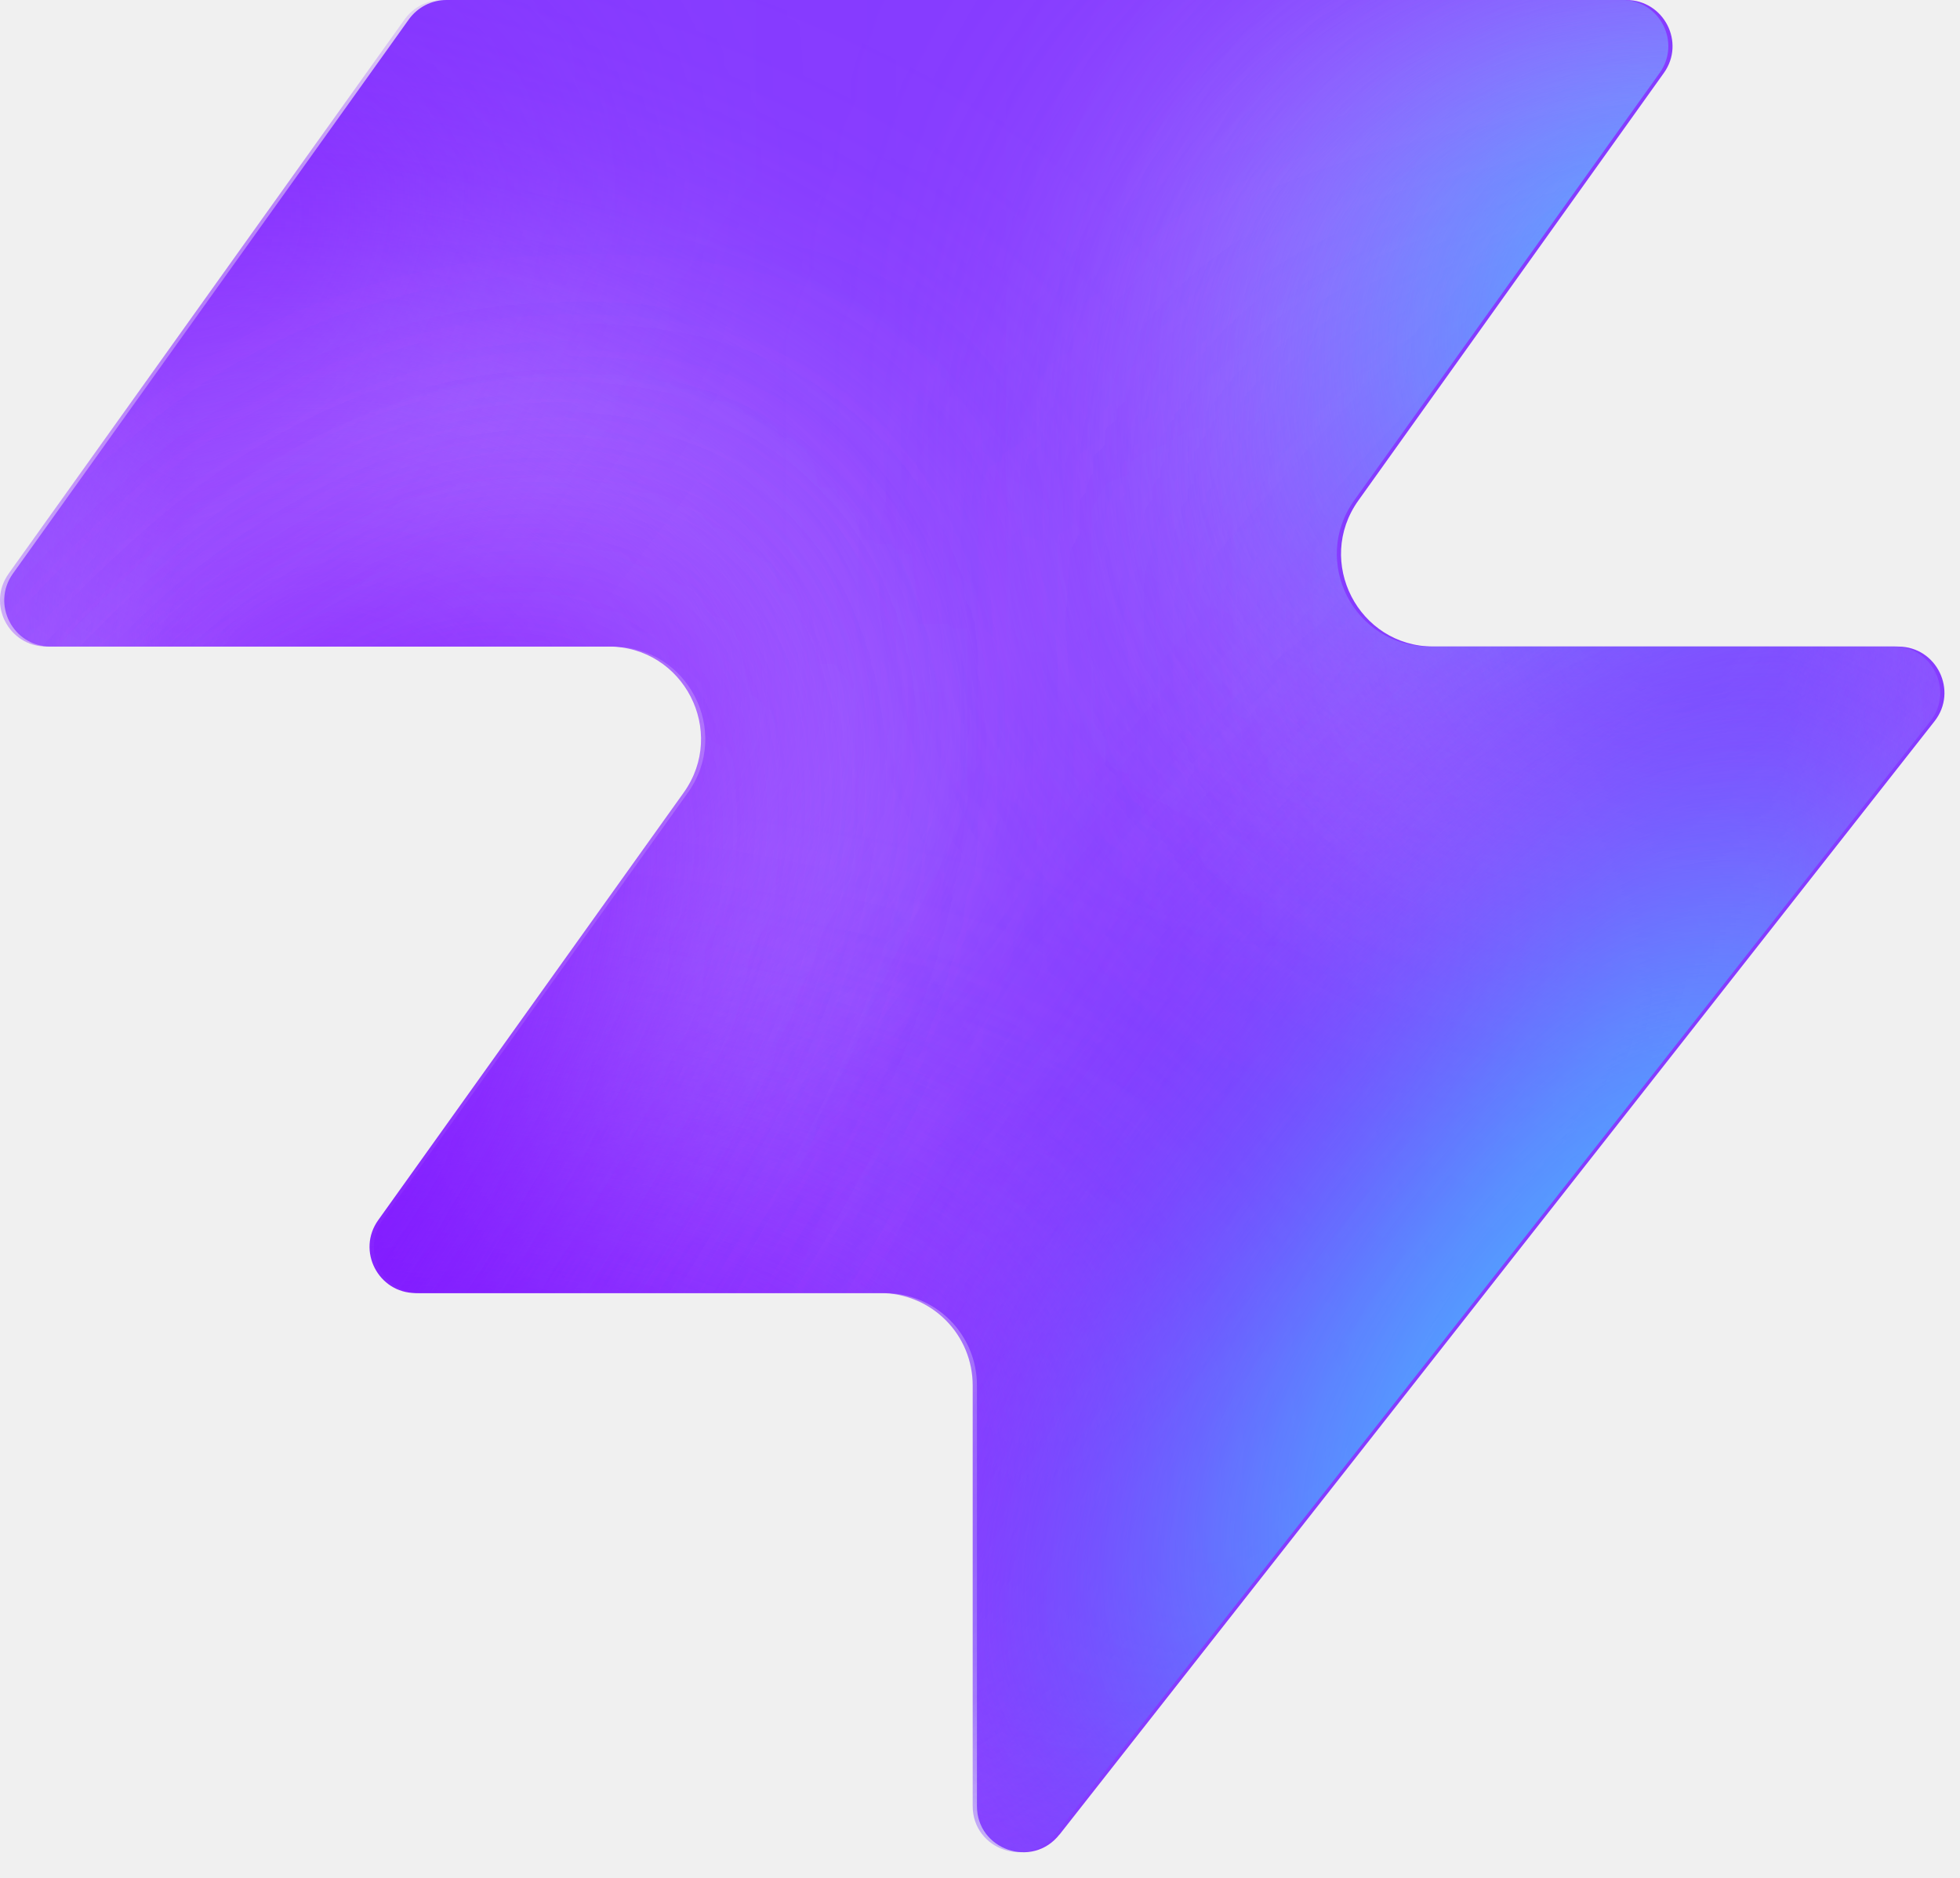
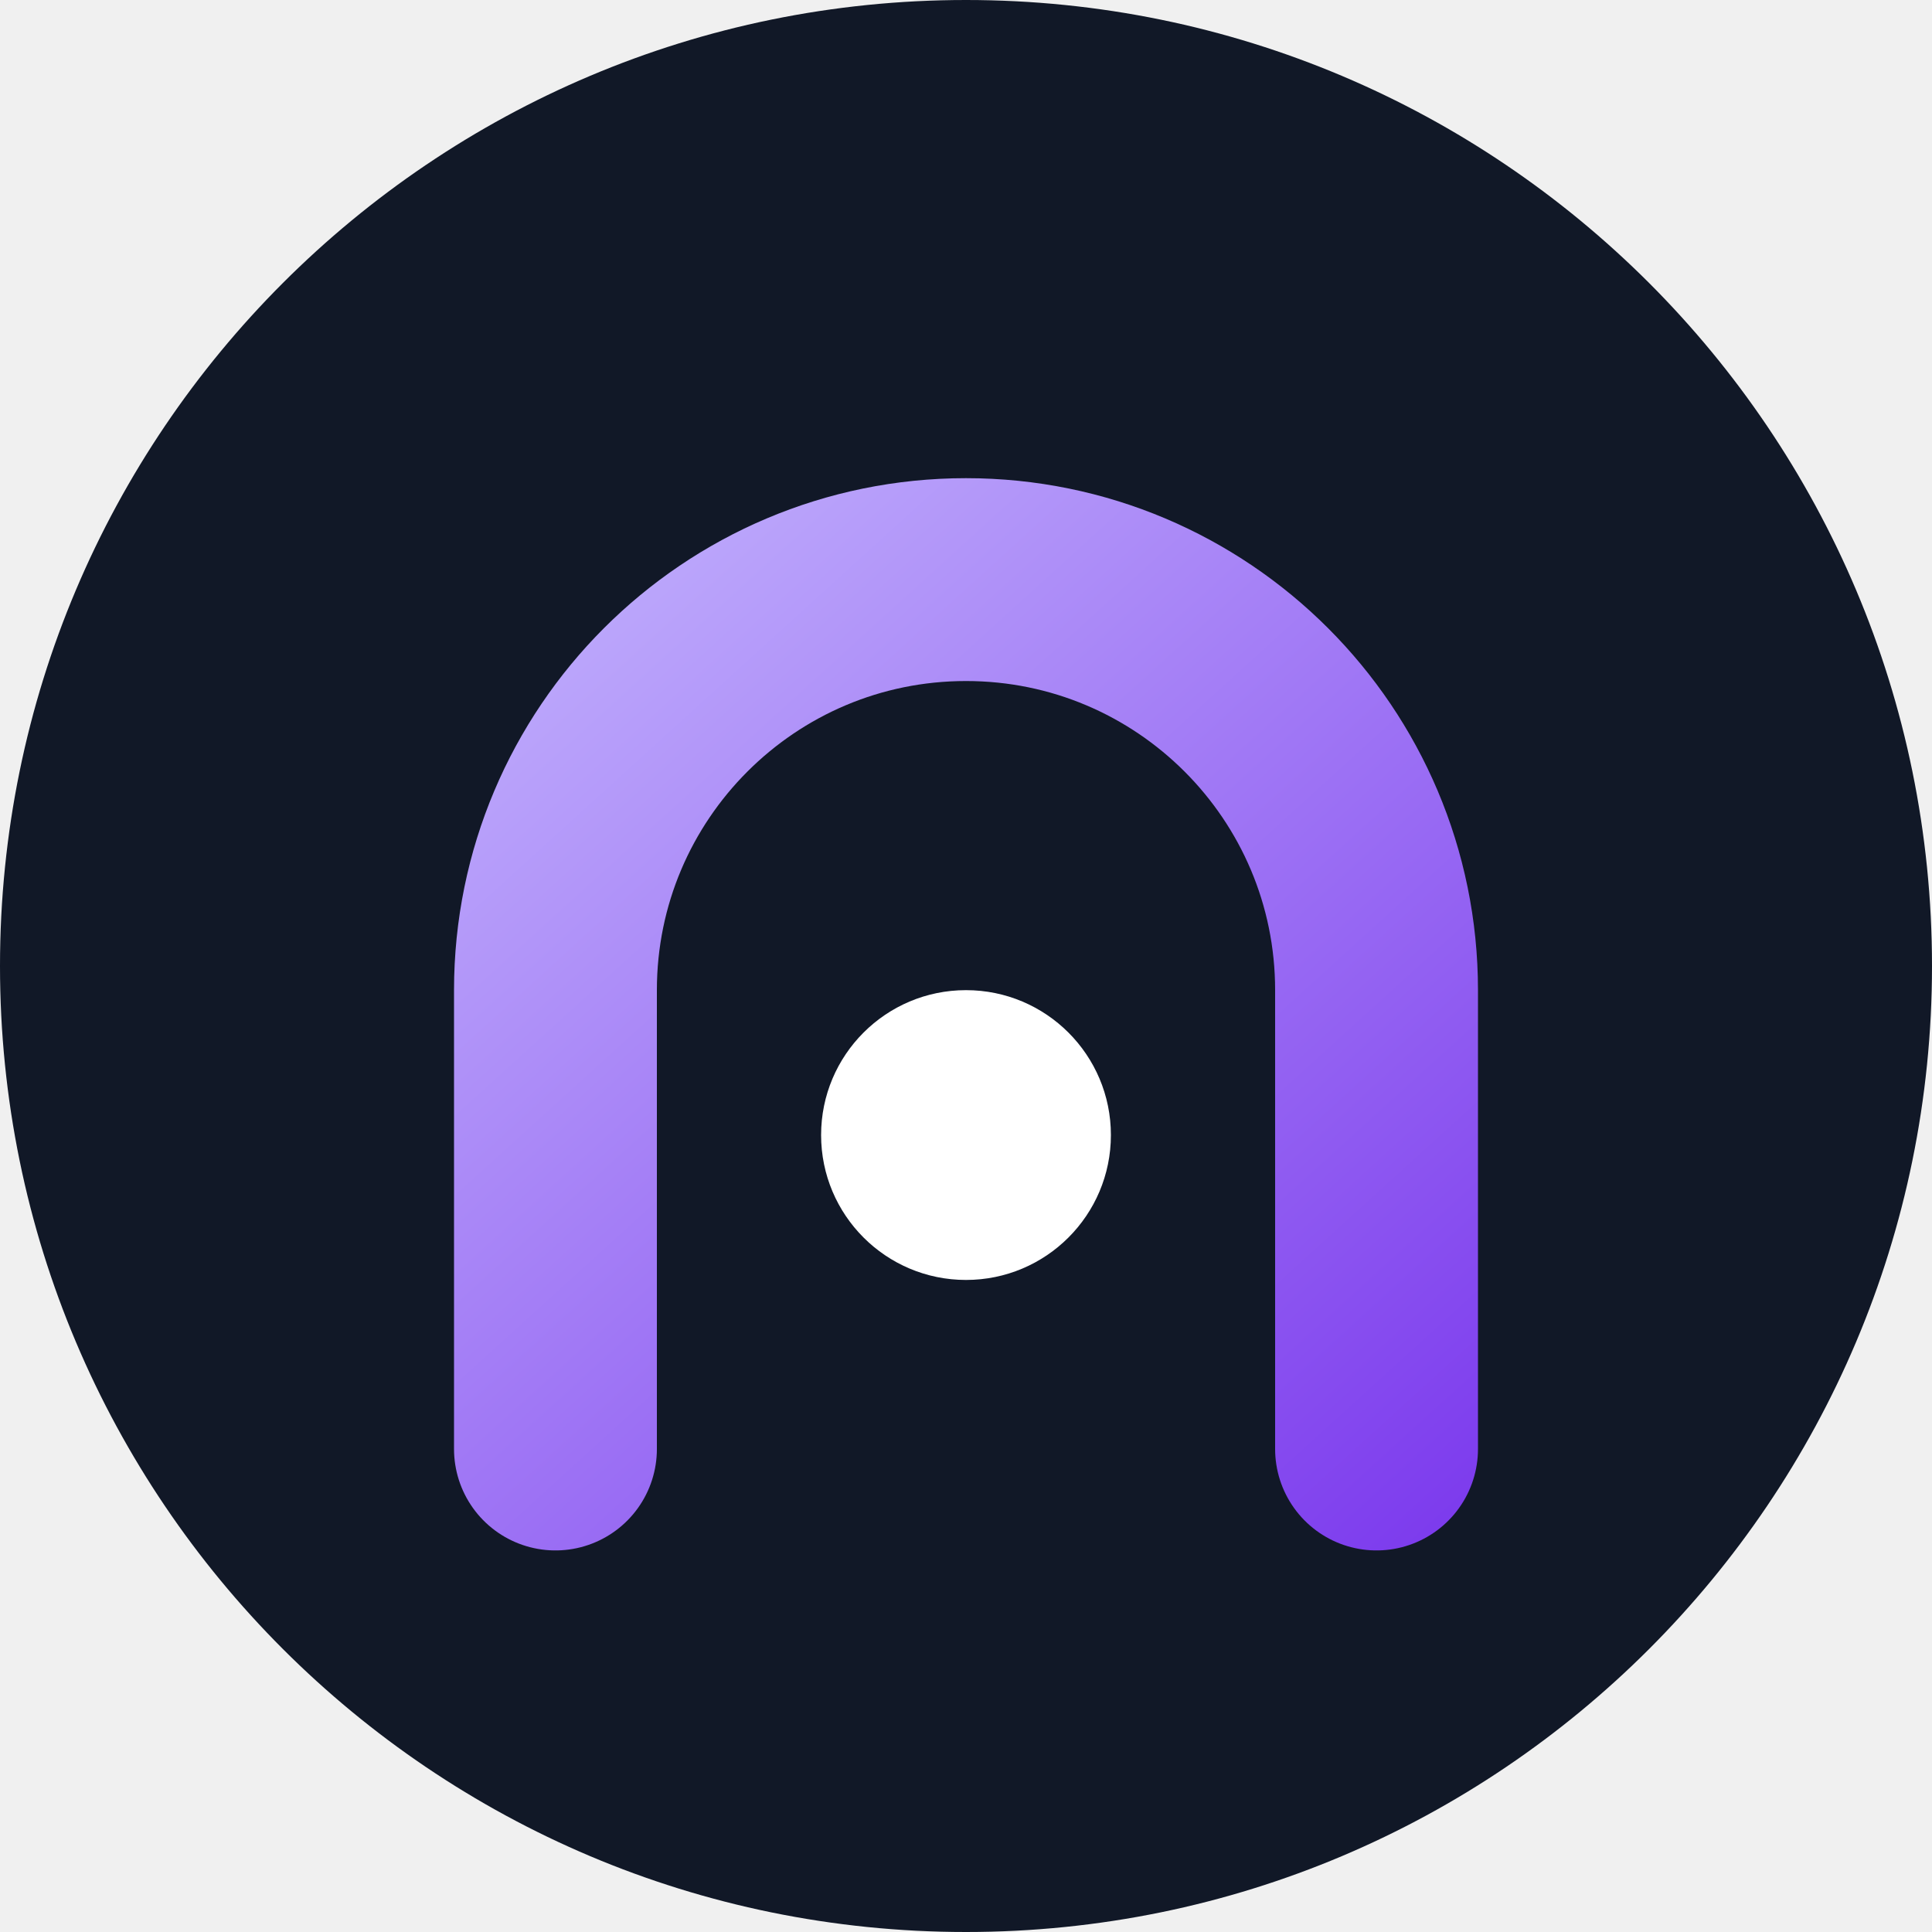
- <svg xmlns="http://www.w3.org/2000/svg" width="48" height="46" fill="none" viewBox="0 0 48 46">
-   <path fill="#863bff" d="M25.946 44.938c-.664.845-2.021.375-2.021-.698V33.937a2.26 2.26 0 0 0-2.262-2.262H10.287c-.92 0-1.456-1.04-.92-1.788l7.48-10.471c1.07-1.497 0-3.578-1.842-3.578H1.237c-.92 0-1.456-1.04-.92-1.788L10.013.474c.214-.297.556-.474.92-.474h28.894c.92 0 1.456 1.04.92 1.788l-7.48 10.471c-1.07 1.498 0 3.579 1.842 3.579h11.377c.943 0 1.473 1.088.89 1.83L25.947 44.94z" style="fill:#863bff;fill:color(display-p3 .525 .23 1);fill-opacity:1" />
-   <mask id="a" width="48" height="46" x="0" y="0" maskUnits="userSpaceOnUse" style="mask-type:alpha">
-     <path fill="#000" d="M25.842 44.938c-.664.844-2.021.375-2.021-.698V33.937a2.26 2.26 0 0 0-2.262-2.262H10.183c-.92 0-1.456-1.04-.92-1.788l7.48-10.471c1.07-1.498 0-3.579-1.842-3.579H1.133c-.92 0-1.456-1.04-.92-1.787L9.91.473c.214-.297.556-.474.92-.474h28.894c.92 0 1.456 1.04.92 1.788l-7.48 10.471c-1.07 1.498 0 3.578 1.842 3.578h11.377c.943 0 1.473 1.088.89 1.832L25.843 44.94z" style="fill:#000;fill-opacity:1" />
-   </mask>
-   <g mask="url(#a)">
-     <g filter="url(#b)">
-       <ellipse cx="5.508" cy="14.704" fill="#ede6ff" rx="5.508" ry="14.704" style="fill:#ede6ff;fill:color(display-p3 .927 .903 1);fill-opacity:1" transform="matrix(.00324 1 1 -.00324 -4.47 31.516)" />
-     </g>
-     <g filter="url(#c)">
-       <ellipse cx="10.399" cy="29.851" fill="#ede6ff" rx="10.399" ry="29.851" style="fill:#ede6ff;fill:color(display-p3 .927 .903 1);fill-opacity:1" transform="matrix(.00324 1 1 -.00324 -39.328 7.883)" />
-     </g>
-     <g filter="url(#d)">
-       <ellipse cx="5.508" cy="30.487" fill="#7e14ff" rx="5.508" ry="30.487" style="fill:#7e14ff;fill:color(display-p3 .492 .077 1);fill-opacity:1" transform="rotate(89.814 -25.913 -14.639)scale(1 -1)" />
-     </g>
-     <g filter="url(#e)">
-       <ellipse cx="5.508" cy="30.599" fill="#7e14ff" rx="5.508" ry="30.599" style="fill:#7e14ff;fill:color(display-p3 .492 .077 1);fill-opacity:1" transform="rotate(89.814 -32.644 -3.334)scale(1 -1)" />
-     </g>
-     <g filter="url(#f)">
-       <ellipse cx="5.508" cy="30.599" fill="#7e14ff" rx="5.508" ry="30.599" style="fill:#7e14ff;fill:color(display-p3 .492 .077 1);fill-opacity:1" transform="matrix(.00324 1 1 -.00324 -34.34 30.47)" />
-     </g>
-     <g filter="url(#g)">
-       <ellipse cx="14.072" cy="22.078" fill="#ede6ff" rx="14.072" ry="22.078" style="fill:#ede6ff;fill:color(display-p3 .927 .903 1);fill-opacity:1" transform="rotate(93.35 24.506 48.493)scale(-1 1)" />
-     </g>
-     <g filter="url(#h)">
-       <ellipse cx="3.47" cy="21.501" fill="#7e14ff" rx="3.47" ry="21.501" style="fill:#7e14ff;fill:color(display-p3 .492 .077 1);fill-opacity:1" transform="rotate(89.009 28.708 47.59)scale(-1 1)" />
-     </g>
-     <g filter="url(#i)">
-       <ellipse cx="3.47" cy="21.501" fill="#7e14ff" rx="3.47" ry="21.501" style="fill:#7e14ff;fill:color(display-p3 .492 .077 1);fill-opacity:1" transform="rotate(89.009 28.708 47.59)scale(-1 1)" />
-     </g>
-     <g filter="url(#j)">
-       <ellipse cx=".387" cy="8.972" fill="#7e14ff" rx="4.407" ry="29.108" style="fill:#7e14ff;fill:color(display-p3 .492 .077 1);fill-opacity:1" transform="rotate(39.51 .387 8.972)" />
-     </g>
-     <g filter="url(#k)">
-       <ellipse cx="47.523" cy="-6.092" fill="#7e14ff" rx="4.407" ry="29.108" style="fill:#7e14ff;fill:color(display-p3 .492 .077 1);fill-opacity:1" transform="rotate(37.892 47.523 -6.092)" />
-     </g>
-     <g filter="url(#l)">
-       <ellipse cx="41.412" cy="6.333" fill="#47bfff" rx="5.971" ry="9.665" style="fill:#47bfff;fill:color(display-p3 .28 .748 1);fill-opacity:1" transform="rotate(37.892 41.412 6.333)" />
-     </g>
-     <g filter="url(#m)">
-       <ellipse cx="-1.879" cy="38.332" fill="#7e14ff" rx="4.407" ry="29.108" style="fill:#7e14ff;fill:color(display-p3 .492 .077 1);fill-opacity:1" transform="rotate(37.892 -1.88 38.332)" />
-     </g>
-     <g filter="url(#n)">
-       <ellipse cx="-1.879" cy="38.332" fill="#7e14ff" rx="4.407" ry="29.108" style="fill:#7e14ff;fill:color(display-p3 .492 .077 1);fill-opacity:1" transform="rotate(37.892 -1.88 38.332)" />
-     </g>
-     <g filter="url(#o)">
-       <ellipse cx="35.651" cy="29.907" fill="#7e14ff" rx="4.407" ry="29.108" style="fill:#7e14ff;fill:color(display-p3 .492 .077 1);fill-opacity:1" transform="rotate(37.892 35.651 29.907)" />
-     </g>
-     <g filter="url(#p)">
-       <ellipse cx="38.418" cy="32.4" fill="#47bfff" rx="5.971" ry="15.297" style="fill:#47bfff;fill:color(display-p3 .28 .748 1);fill-opacity:1" transform="rotate(37.892 38.418 32.4)" />
-     </g>
-   </g>
+ <svg xmlns="http://www.w3.org/2000/svg" viewBox="0 0 40 40" fill="none">
  <defs>
-     <filter id="b" width="60.045" height="41.654" x="-19.77" y="16.149" color-interpolation-filters="sRGB" filterUnits="userSpaceOnUse">
-       <feFlood flood-opacity="0" result="BackgroundImageFix" />
-       <feBlend in="SourceGraphic" in2="BackgroundImageFix" result="shape" />
-       <feGaussianBlur result="effect1_foregroundBlur_2002_17158" stdDeviation="7.659" />
-     </filter>
-     <filter id="c" width="90.34" height="51.437" x="-54.613" y="-7.533" color-interpolation-filters="sRGB" filterUnits="userSpaceOnUse">
-       <feFlood flood-opacity="0" result="BackgroundImageFix" />
-       <feBlend in="SourceGraphic" in2="BackgroundImageFix" result="shape" />
-       <feGaussianBlur result="effect1_foregroundBlur_2002_17158" stdDeviation="7.659" />
-     </filter>
-     <filter id="d" width="79.355" height="29.4" x="-49.64" y="2.03" color-interpolation-filters="sRGB" filterUnits="userSpaceOnUse">
-       <feFlood flood-opacity="0" result="BackgroundImageFix" />
-       <feBlend in="SourceGraphic" in2="BackgroundImageFix" result="shape" />
-       <feGaussianBlur result="effect1_foregroundBlur_2002_17158" stdDeviation="4.596" />
-     </filter>
-     <filter id="e" width="79.579" height="29.4" x="-45.045" y="20.029" color-interpolation-filters="sRGB" filterUnits="userSpaceOnUse">
-       <feFlood flood-opacity="0" result="BackgroundImageFix" />
-       <feBlend in="SourceGraphic" in2="BackgroundImageFix" result="shape" />
-       <feGaussianBlur result="effect1_foregroundBlur_2002_17158" stdDeviation="4.596" />
-     </filter>
-     <filter id="f" width="79.579" height="29.4" x="-43.513" y="21.178" color-interpolation-filters="sRGB" filterUnits="userSpaceOnUse">
-       <feFlood flood-opacity="0" result="BackgroundImageFix" />
-       <feBlend in="SourceGraphic" in2="BackgroundImageFix" result="shape" />
-       <feGaussianBlur result="effect1_foregroundBlur_2002_17158" stdDeviation="4.596" />
-     </filter>
-     <filter id="g" width="74.749" height="58.852" x="15.756" y="-17.901" color-interpolation-filters="sRGB" filterUnits="userSpaceOnUse">
-       <feFlood flood-opacity="0" result="BackgroundImageFix" />
-       <feBlend in="SourceGraphic" in2="BackgroundImageFix" result="shape" />
-       <feGaussianBlur result="effect1_foregroundBlur_2002_17158" stdDeviation="7.659" />
-     </filter>
-     <filter id="h" width="61.377" height="25.362" x="23.548" y="2.284" color-interpolation-filters="sRGB" filterUnits="userSpaceOnUse">
-       <feFlood flood-opacity="0" result="BackgroundImageFix" />
-       <feBlend in="SourceGraphic" in2="BackgroundImageFix" result="shape" />
-       <feGaussianBlur result="effect1_foregroundBlur_2002_17158" stdDeviation="4.596" />
-     </filter>
-     <filter id="i" width="61.377" height="25.362" x="23.548" y="2.284" color-interpolation-filters="sRGB" filterUnits="userSpaceOnUse">
-       <feFlood flood-opacity="0" result="BackgroundImageFix" />
-       <feBlend in="SourceGraphic" in2="BackgroundImageFix" result="shape" />
-       <feGaussianBlur result="effect1_foregroundBlur_2002_17158" stdDeviation="4.596" />
-     </filter>
-     <filter id="j" width="56.045" height="63.649" x="-27.636" y="-22.853" color-interpolation-filters="sRGB" filterUnits="userSpaceOnUse">
-       <feFlood flood-opacity="0" result="BackgroundImageFix" />
-       <feBlend in="SourceGraphic" in2="BackgroundImageFix" result="shape" />
-       <feGaussianBlur result="effect1_foregroundBlur_2002_17158" stdDeviation="4.596" />
-     </filter>
-     <filter id="k" width="54.814" height="64.646" x="20.116" y="-38.415" color-interpolation-filters="sRGB" filterUnits="userSpaceOnUse">
-       <feFlood flood-opacity="0" result="BackgroundImageFix" />
-       <feBlend in="SourceGraphic" in2="BackgroundImageFix" result="shape" />
-       <feGaussianBlur result="effect1_foregroundBlur_2002_17158" stdDeviation="4.596" />
-     </filter>
-     <filter id="l" width="33.541" height="35.313" x="24.641" y="-11.323" color-interpolation-filters="sRGB" filterUnits="userSpaceOnUse">
-       <feFlood flood-opacity="0" result="BackgroundImageFix" />
-       <feBlend in="SourceGraphic" in2="BackgroundImageFix" result="shape" />
-       <feGaussianBlur result="effect1_foregroundBlur_2002_17158" stdDeviation="4.596" />
-     </filter>
-     <filter id="m" width="54.814" height="64.646" x="-29.286" y="6.009" color-interpolation-filters="sRGB" filterUnits="userSpaceOnUse">
-       <feFlood flood-opacity="0" result="BackgroundImageFix" />
-       <feBlend in="SourceGraphic" in2="BackgroundImageFix" result="shape" />
-       <feGaussianBlur result="effect1_foregroundBlur_2002_17158" stdDeviation="4.596" />
-     </filter>
-     <filter id="n" width="54.814" height="64.646" x="-29.286" y="6.009" color-interpolation-filters="sRGB" filterUnits="userSpaceOnUse">
-       <feFlood flood-opacity="0" result="BackgroundImageFix" />
-       <feBlend in="SourceGraphic" in2="BackgroundImageFix" result="shape" />
-       <feGaussianBlur result="effect1_foregroundBlur_2002_17158" stdDeviation="4.596" />
-     </filter>
-     <filter id="o" width="54.814" height="64.646" x="8.244" y="-2.416" color-interpolation-filters="sRGB" filterUnits="userSpaceOnUse">
-       <feFlood flood-opacity="0" result="BackgroundImageFix" />
-       <feBlend in="SourceGraphic" in2="BackgroundImageFix" result="shape" />
-       <feGaussianBlur result="effect1_foregroundBlur_2002_17158" stdDeviation="4.596" />
-     </filter>
-     <filter id="p" width="39.409" height="43.623" x="18.713" y="10.588" color-interpolation-filters="sRGB" filterUnits="userSpaceOnUse">
-       <feFlood flood-opacity="0" result="BackgroundImageFix" />
-       <feBlend in="SourceGraphic" in2="BackgroundImageFix" result="shape" />
-       <feGaussianBlur result="effect1_foregroundBlur_2002_17158" stdDeviation="4.596" />
-     </filter>
+     <linearGradient id="a" x1="10" y1="10" x2="30" y2="32" gradientUnits="userSpaceOnUse">
+       <stop stop-color="#c4b5fd" />
+       <stop offset="1" stop-color="#7c3aed" />
+     </linearGradient>
  </defs>
+   <circle cx="20" cy="20" r="20" fill="#111827" />
+   <path d="M11.5 30V20.5a8.5 8.5 0 0 1 17 0V30" stroke="url(#a)" stroke-width="4.2" stroke-linecap="round" />
+   <circle cx="20" cy="23.5" r="3" fill="#fff" />
</svg>
